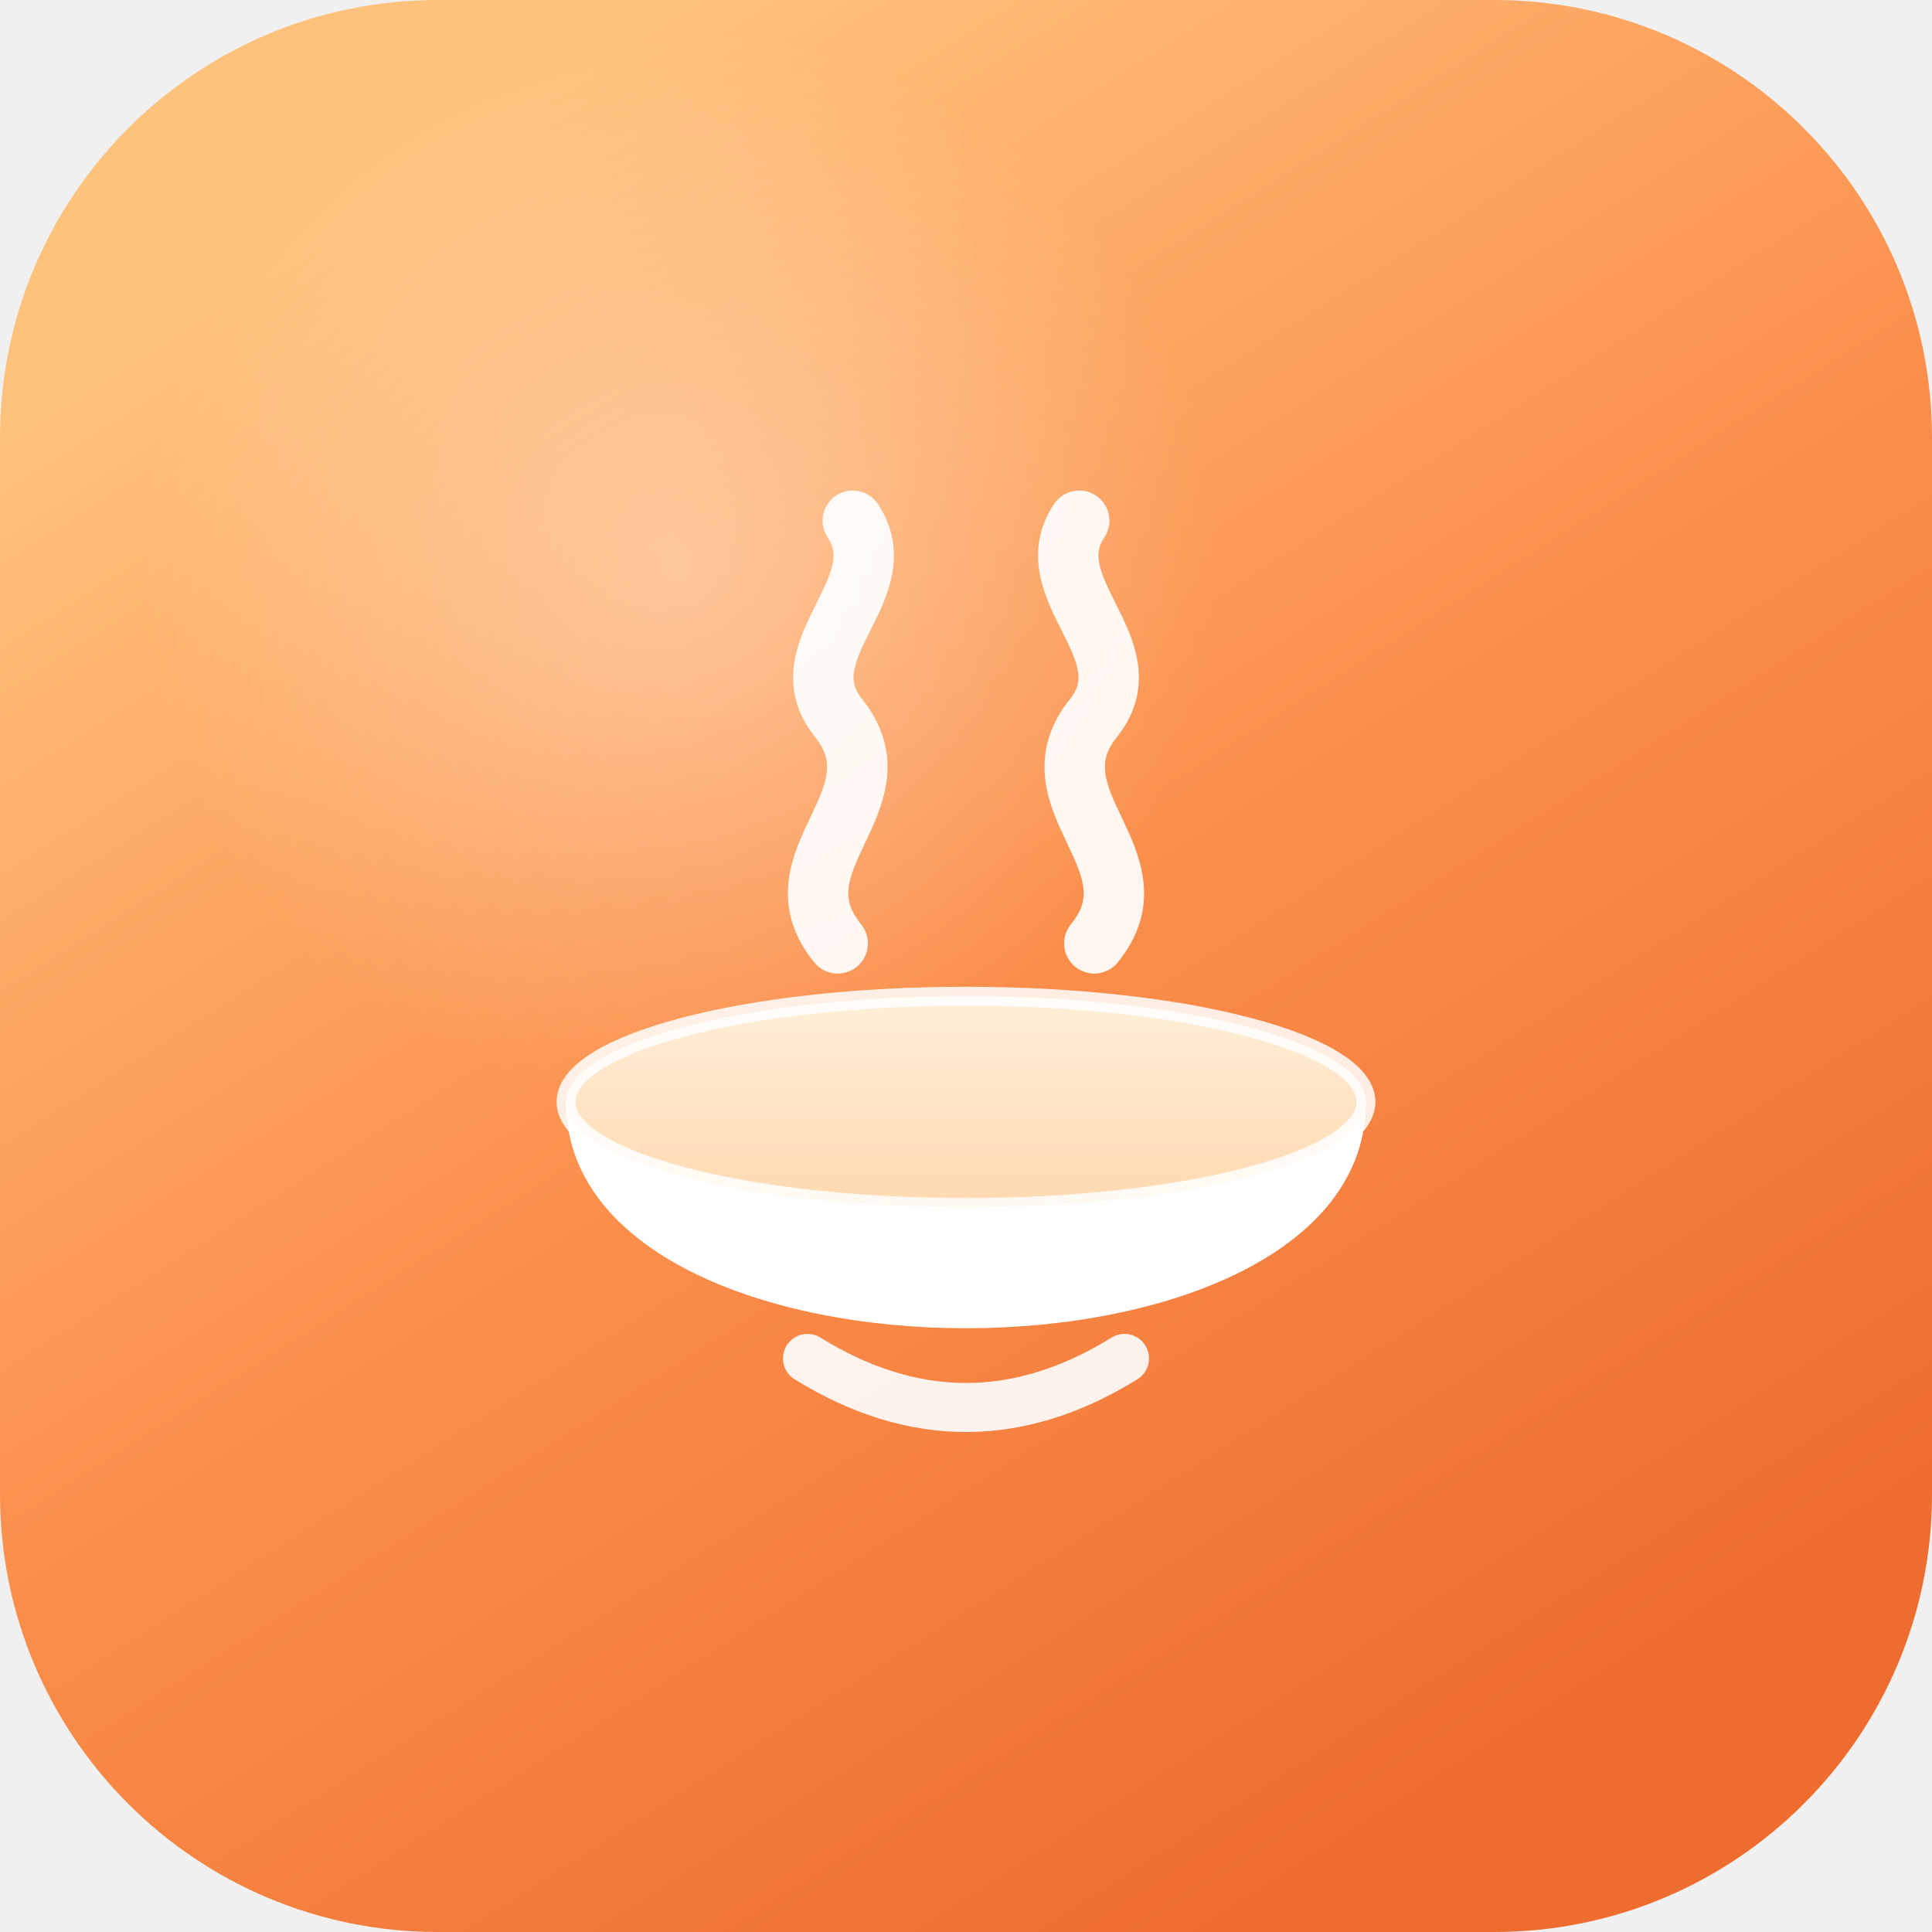
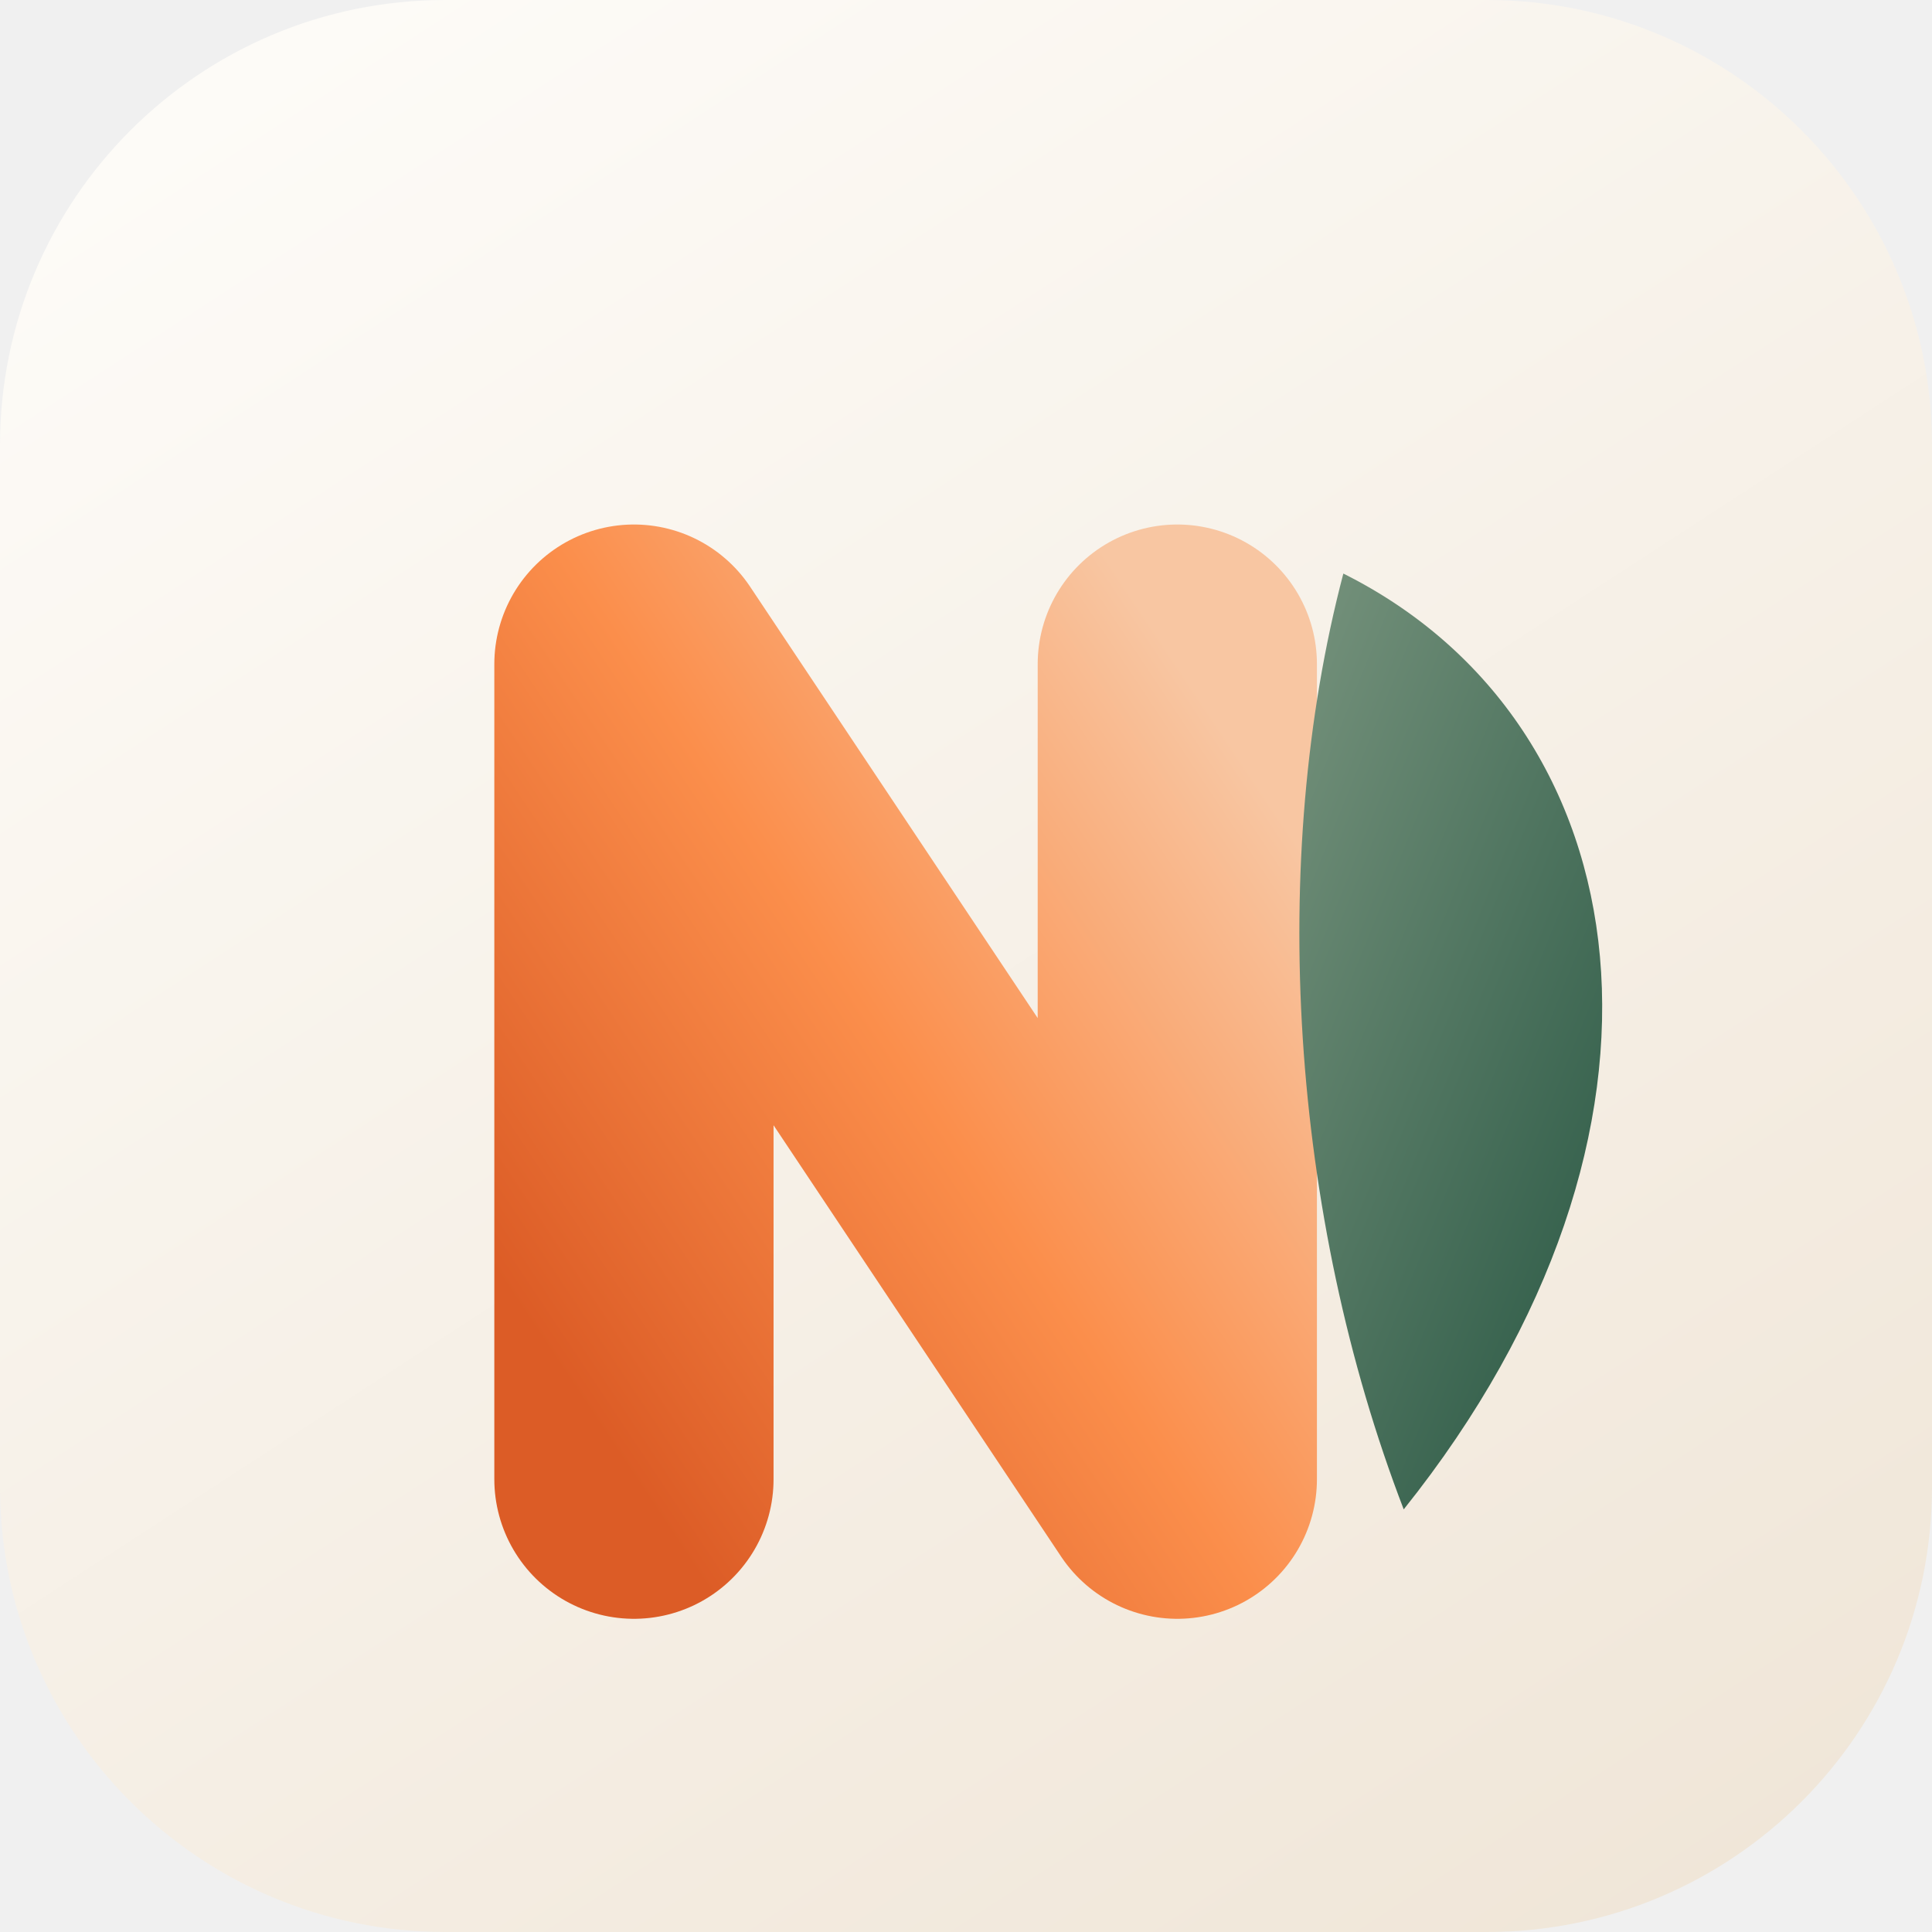
- <svg xmlns="http://www.w3.org/2000/svg" viewBox="0 0 512 512" width="512" height="512">
+ <svg xmlns="http://www.w3.org/2000/svg" viewBox="0 0 512 512" role="img" aria-label="暖年 · 每日养护">
  <defs>
-     <linearGradient id="bg" x1="120" y1="40" x2="400" y2="480" gradientUnits="userSpaceOnUse">
-       <stop offset="0" stop-color="#FFC27C" />
+     <linearGradient id="bg" x1="0.2" y1="0" x2="0.85" y2="1">
+       <stop offset="0" stop-color="#FDFBF7" />
+       <stop offset="1" stop-color="#F0E6D8" />
+     </linearGradient>
+     <linearGradient id="ribbon" x1="0" y1="1" x2="1" y2="0">
+       <stop offset="0" stop-color="#DC5C26" />
      <stop offset="0.5" stop-color="#FB8E4B" />
-       <stop offset="1" stop-color="#ED6C2E" />
+       <stop offset="1" stop-color="#F8C6A2" />
    </linearGradient>
-     <radialGradient id="glow" cx="180" cy="150" r="260" gradientUnits="userSpaceOnUse">
-       <stop offset="0" stop-color="#FFFFFF" stop-opacity="0.35" />
-       <stop offset="0.55" stop-color="#FFFFFF" stop-opacity="0" />
-     </radialGradient>
-     <linearGradient id="food" x1="0" y1="0" x2="0" y2="1">
-       <stop offset="0" stop-color="#FFEFD9" />
-       <stop offset="1" stop-color="#FFD9B0" />
+     <linearGradient id="leaf" x1="0.1" y1="0" x2="0.9" y2="1">
+       <stop offset="0" stop-color="#73907A" />
+       <stop offset="1" stop-color="#2B5945" />
    </linearGradient>
  </defs>
-   <rect width="512" height="512" rx="116" fill="url(#bg)" />
-   <rect width="512" height="512" rx="116" fill="url(#glow)" />
-   <g fill="none" stroke="#FFFFFF" stroke-width="16" stroke-linecap="round" opacity="0.92">
-     <path d="M222 250 C204 228 240 212 222 190 C208 172 238 156 226 138" />
-     <path d="M290 250 C308 228 272 212 290 190 C304 172 274 156 286 138" />
-   </g>
-   <path d="M150 292 C150 372 362 372 362 292 Z" fill="#FFFFFF" />
-   <ellipse cx="256" cy="292" rx="106" ry="28" fill="url(#food)" />
-   <ellipse cx="256" cy="292" rx="106" ry="28" fill="none" stroke="#FFFFFF" stroke-opacity="0.85" stroke-width="5" />
-   <path d="M214 360 Q256 386 298 360" fill="none" stroke="#FFFFFF" stroke-width="13" stroke-linecap="round" opacity="0.9" />
+   <rect width="512" height="512" rx="118" ry="118" fill="url(#bg)" />
+   <path d="M168 392 L168 176 M168 176 L312 392 M312 392 L312 176" fill="none" stroke="url(#ribbon)" stroke-width="74" stroke-linecap="round" stroke-linejoin="round" />
+   <path d="M356 152 C436 192 452 300 372 400 C342 322 336 228 356 152 Z" fill="url(#leaf)" />
</svg>
